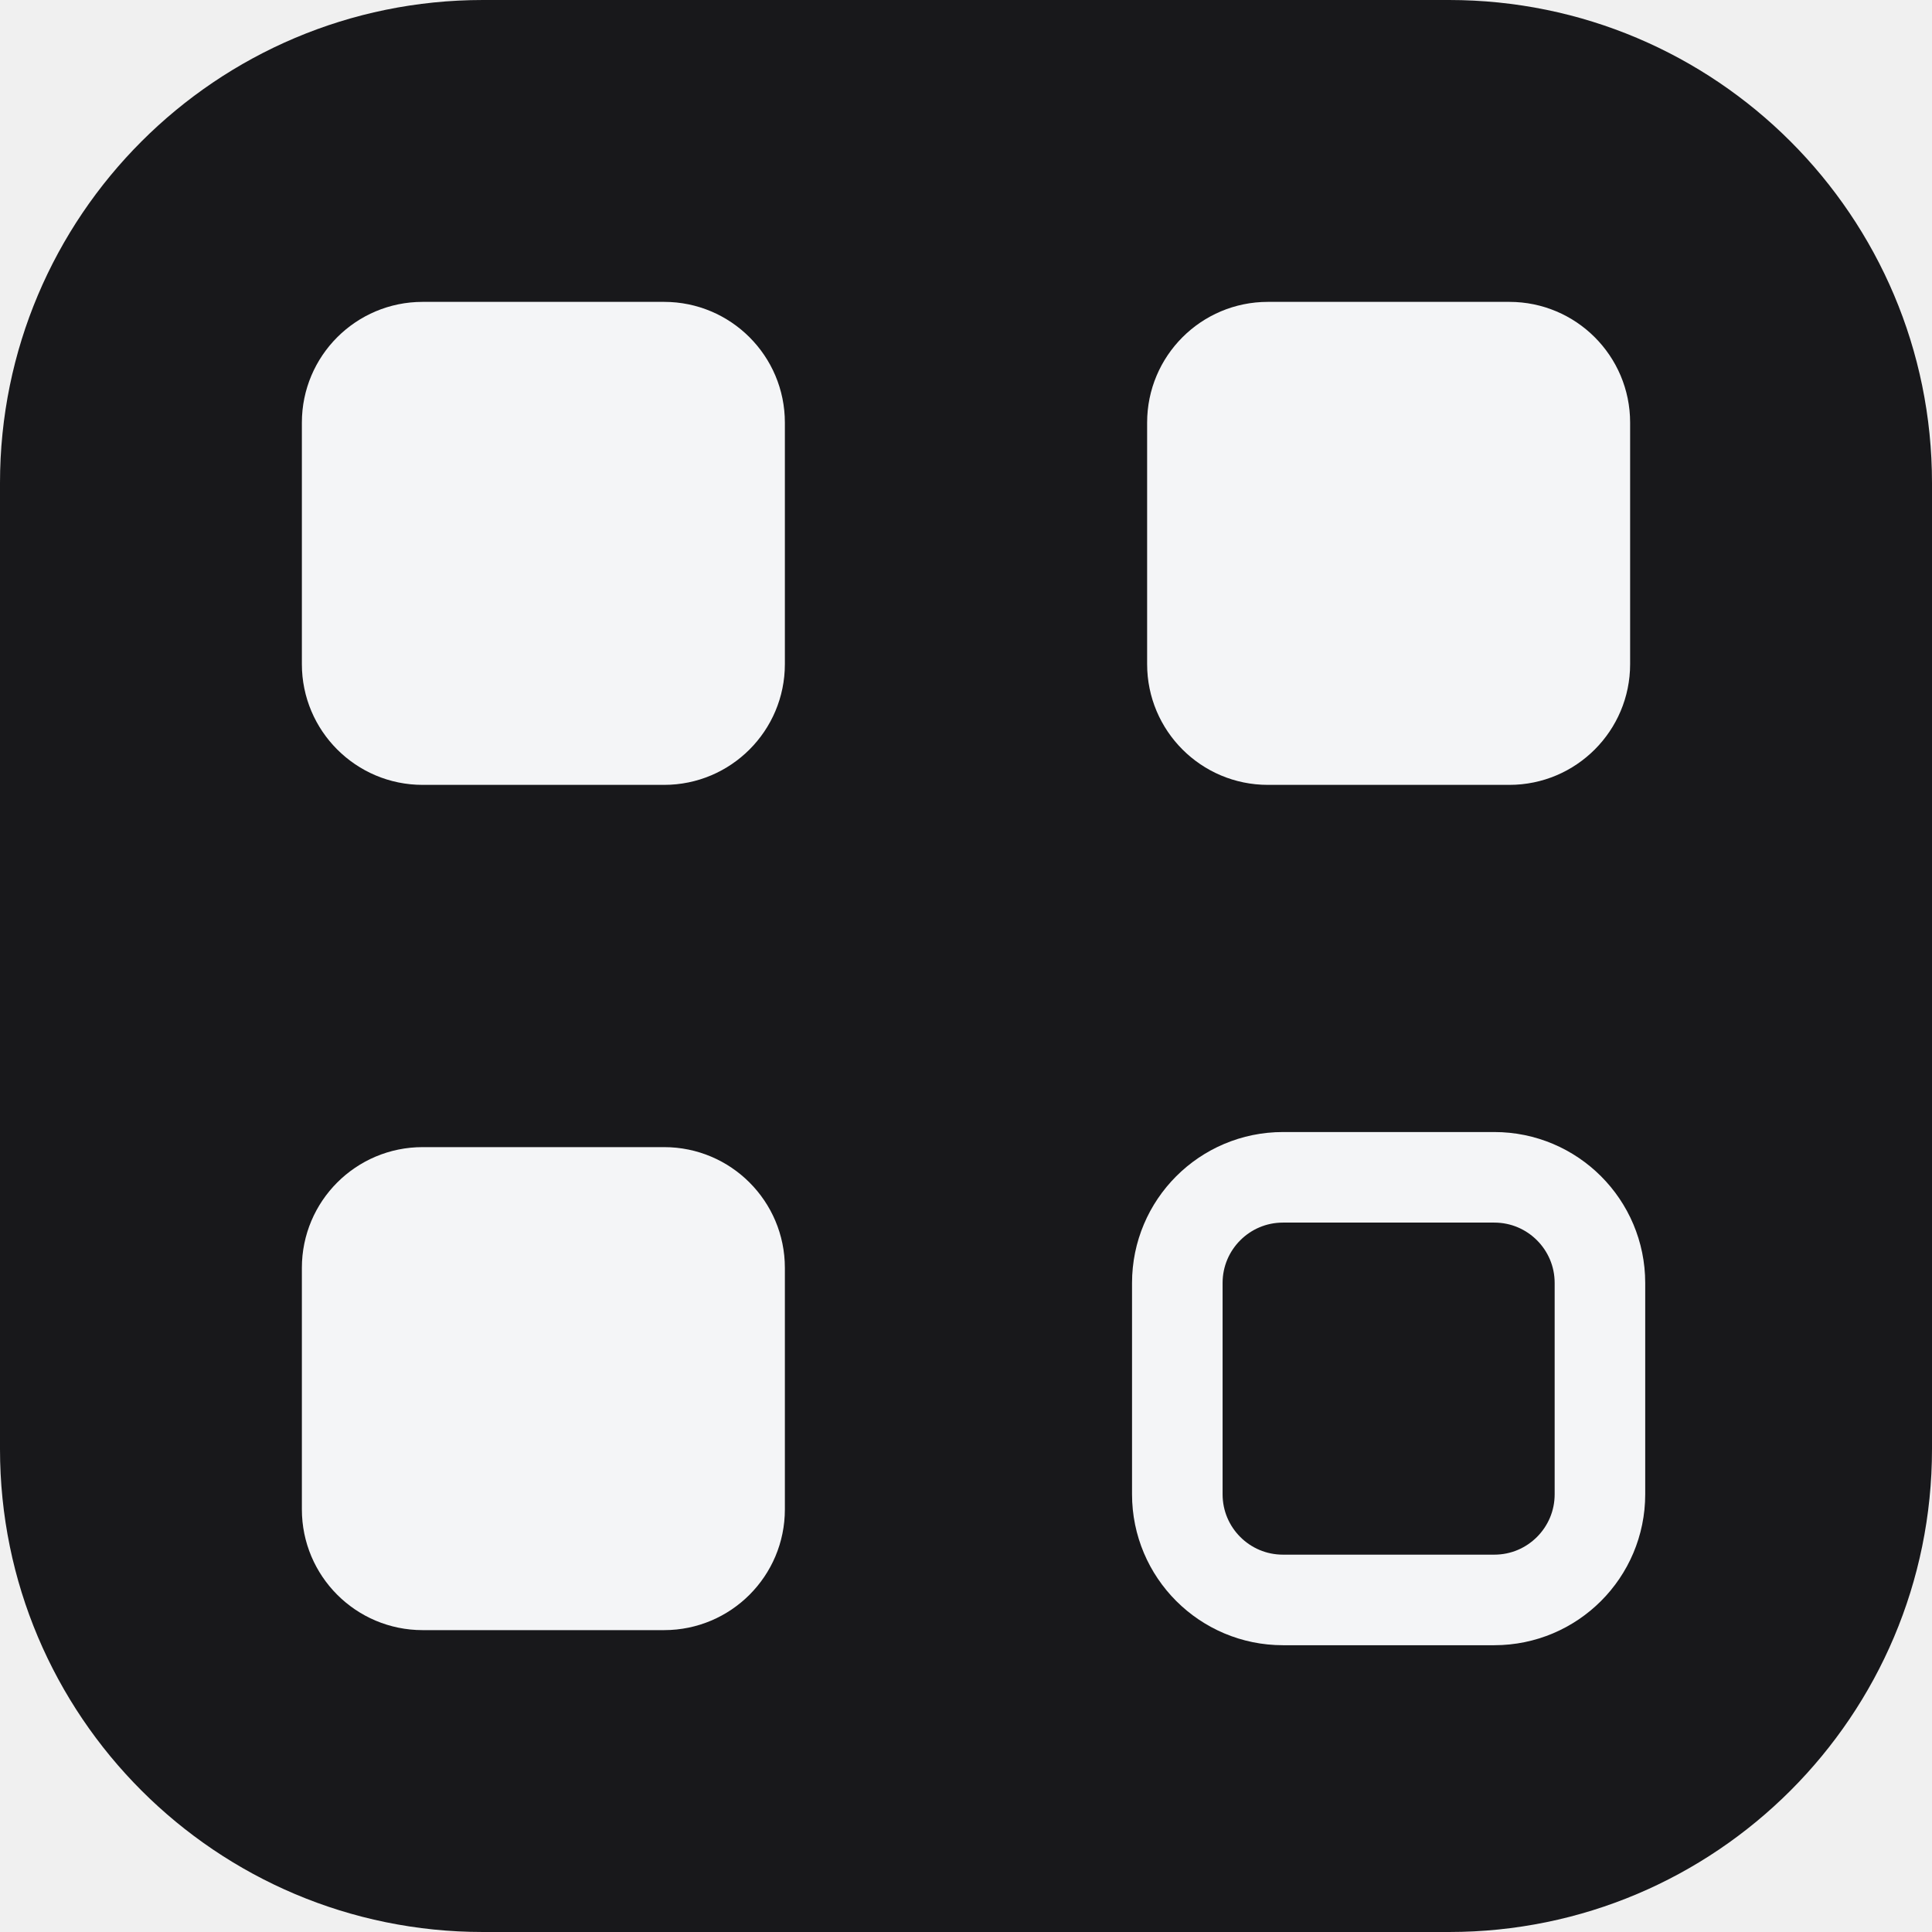
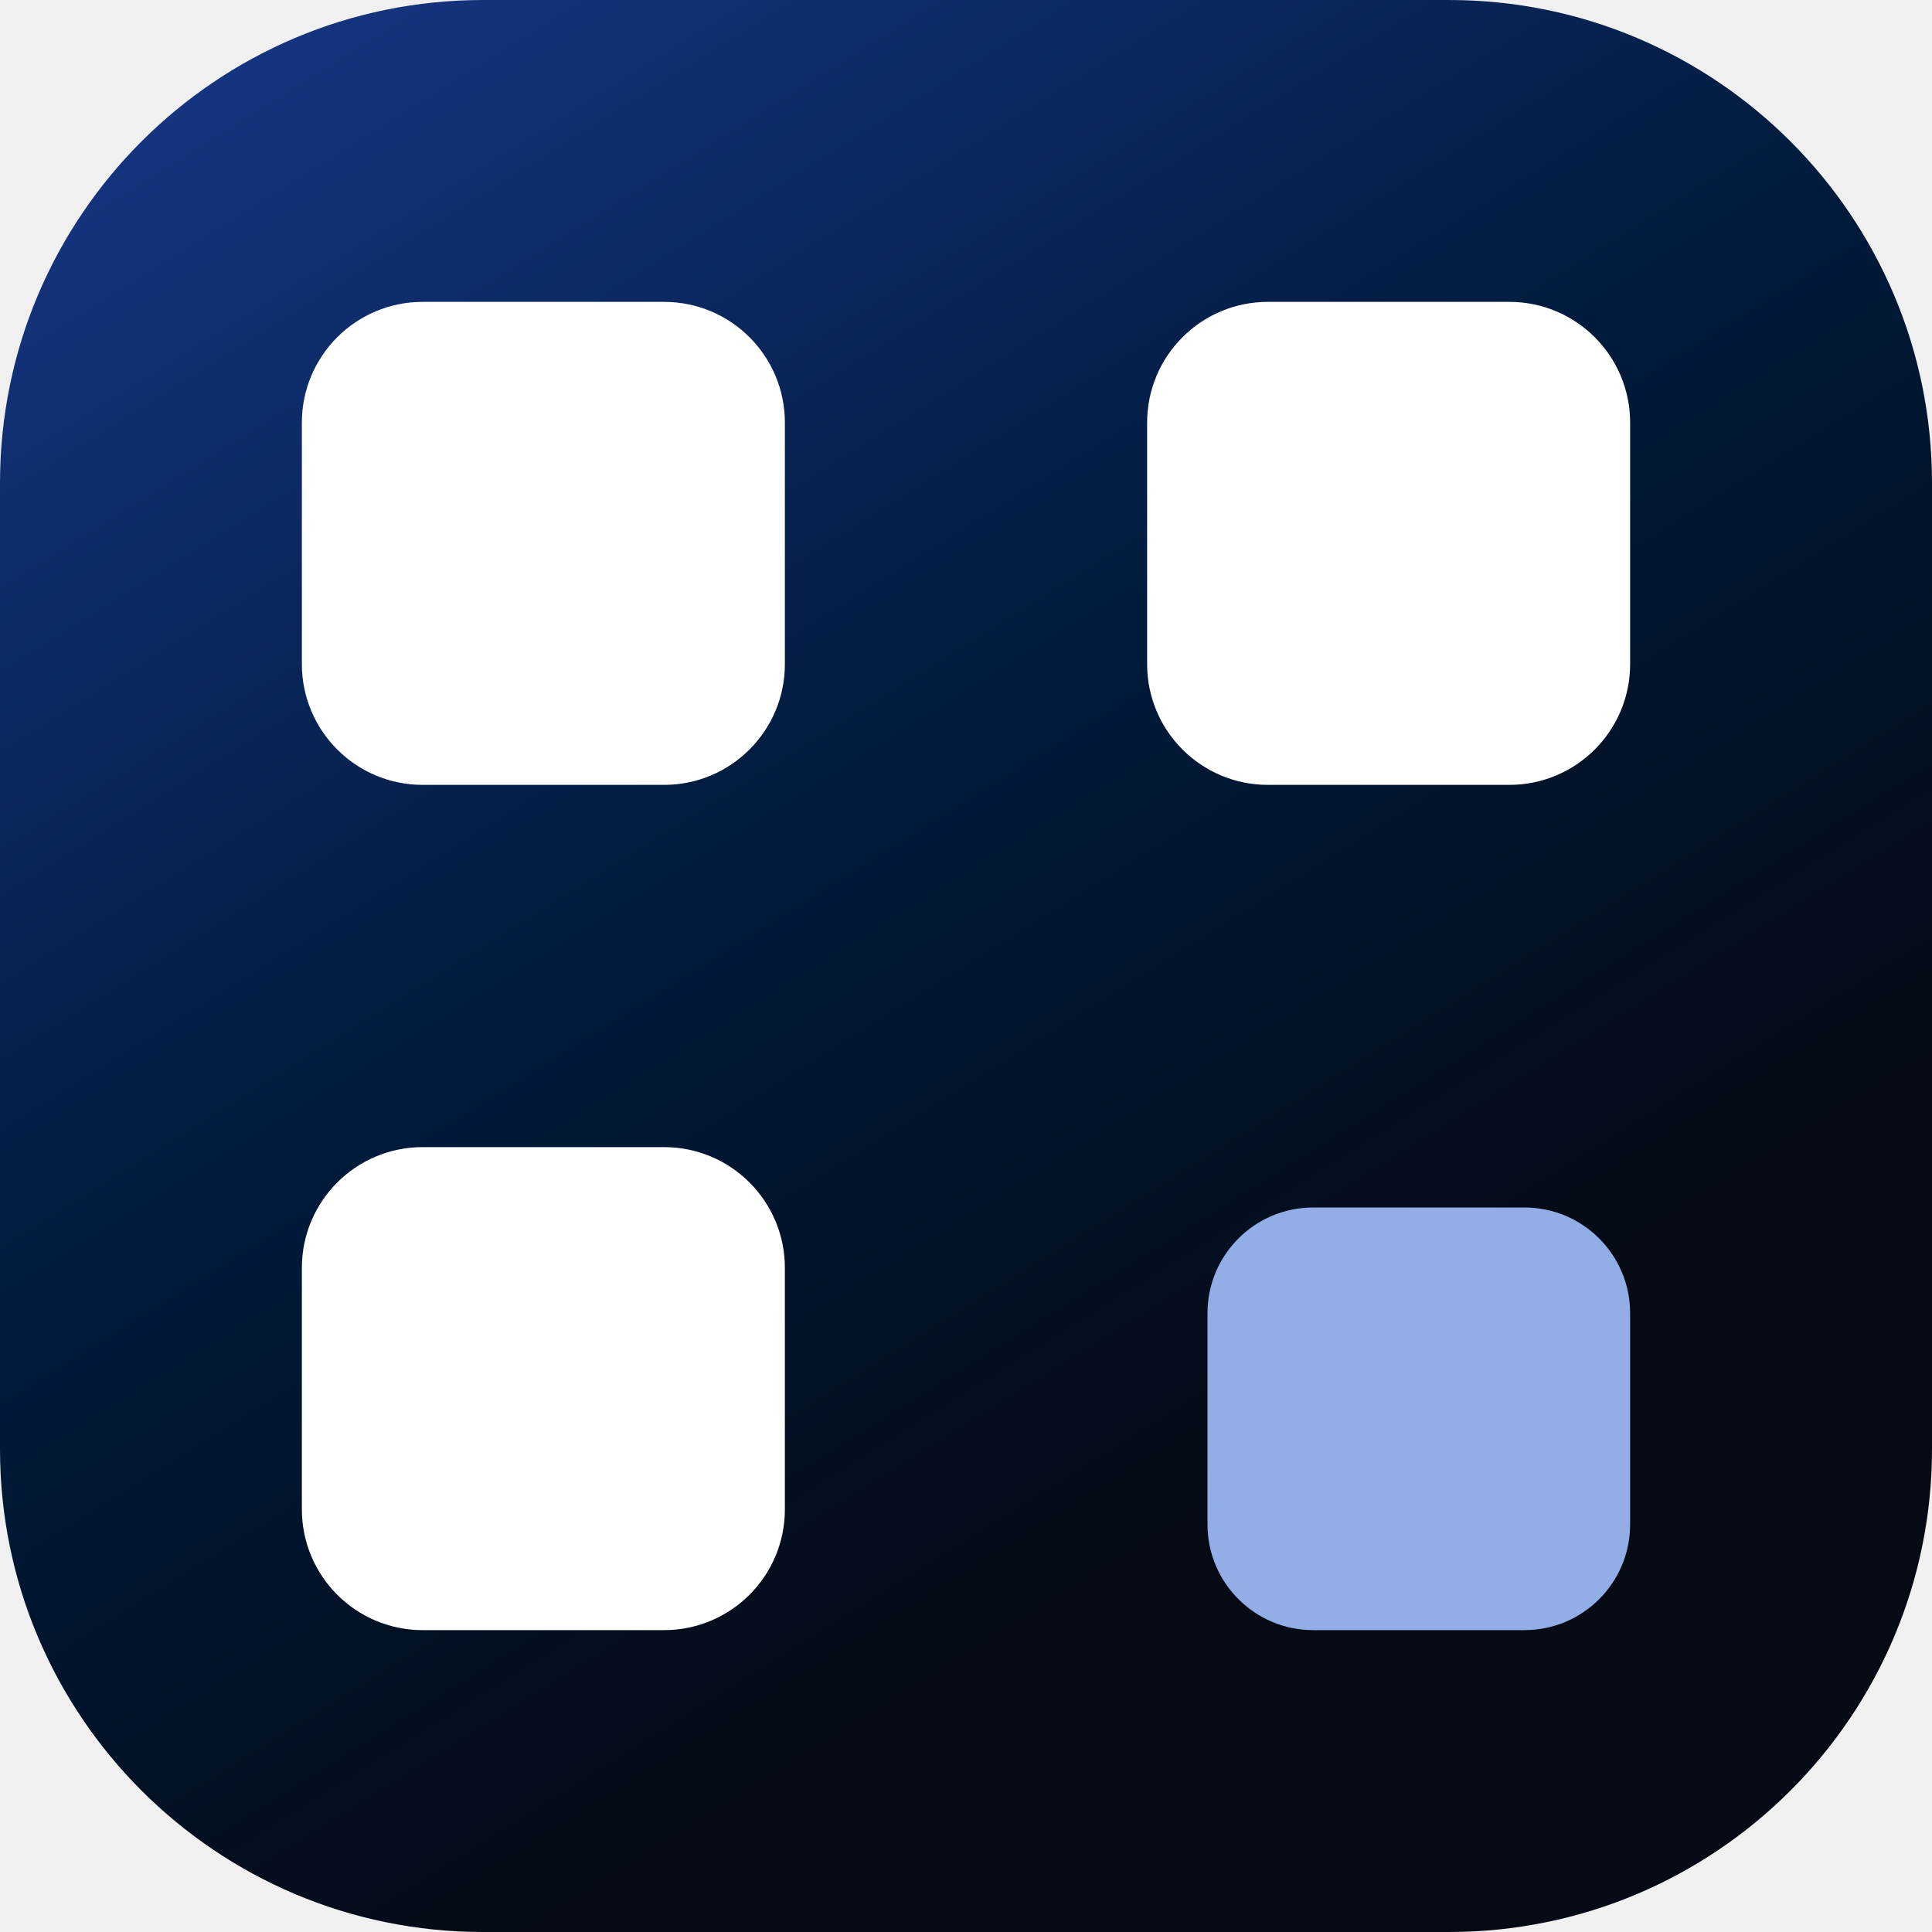
<svg xmlns="http://www.w3.org/2000/svg" width="32" height="32" viewBox="0 0 32 32" fill="none">
-   <rect width="32" height="32" rx="8" fill="#18181b" />
+   <defs>
+     <linearGradient id="harbor" x1="0" y1="0" x2="0.53" y2="0.848" gradientUnits="objectBoundingBox">
+       <stop offset="0" stop-color="#19398d" />
+       <stop offset="0.58" stop-color="#001b3c" />
+       <stop offset="1" stop-color="#050a14" />
+     </linearGradient>
+   </defs>
+   <rect width="32" height="32" rx="8" fill="url(#harbor)" />
  <g transform="translate(4 4)">
-     <rect x="1" y="1" width="8" height="8" rx="2" fill="#f4f5f7" />
-     <rect x="15" y="1" width="8" height="8" rx="2" fill="#f4f5f7" />
-     <rect x="1" y="15" width="8" height="8" rx="2" fill="#f4f5f7" />
-     <rect x="15.5" y="15.5" width="7" height="7" rx="1.75" stroke="#f4f5f7" stroke-width="1.5" />
+     <rect x="1" y="1" width="8" height="8" rx="2" fill="#ffffff" />
+     <rect x="15" y="1" width="8" height="8" rx="2" fill="#ffffff" />
+     <rect x="1" y="15" width="8" height="8" rx="2" fill="#ffffff" />
+     <rect x="16" y="16" width="7" height="7" rx="1.75" fill="#93aee6" />
  </g>
</svg>
